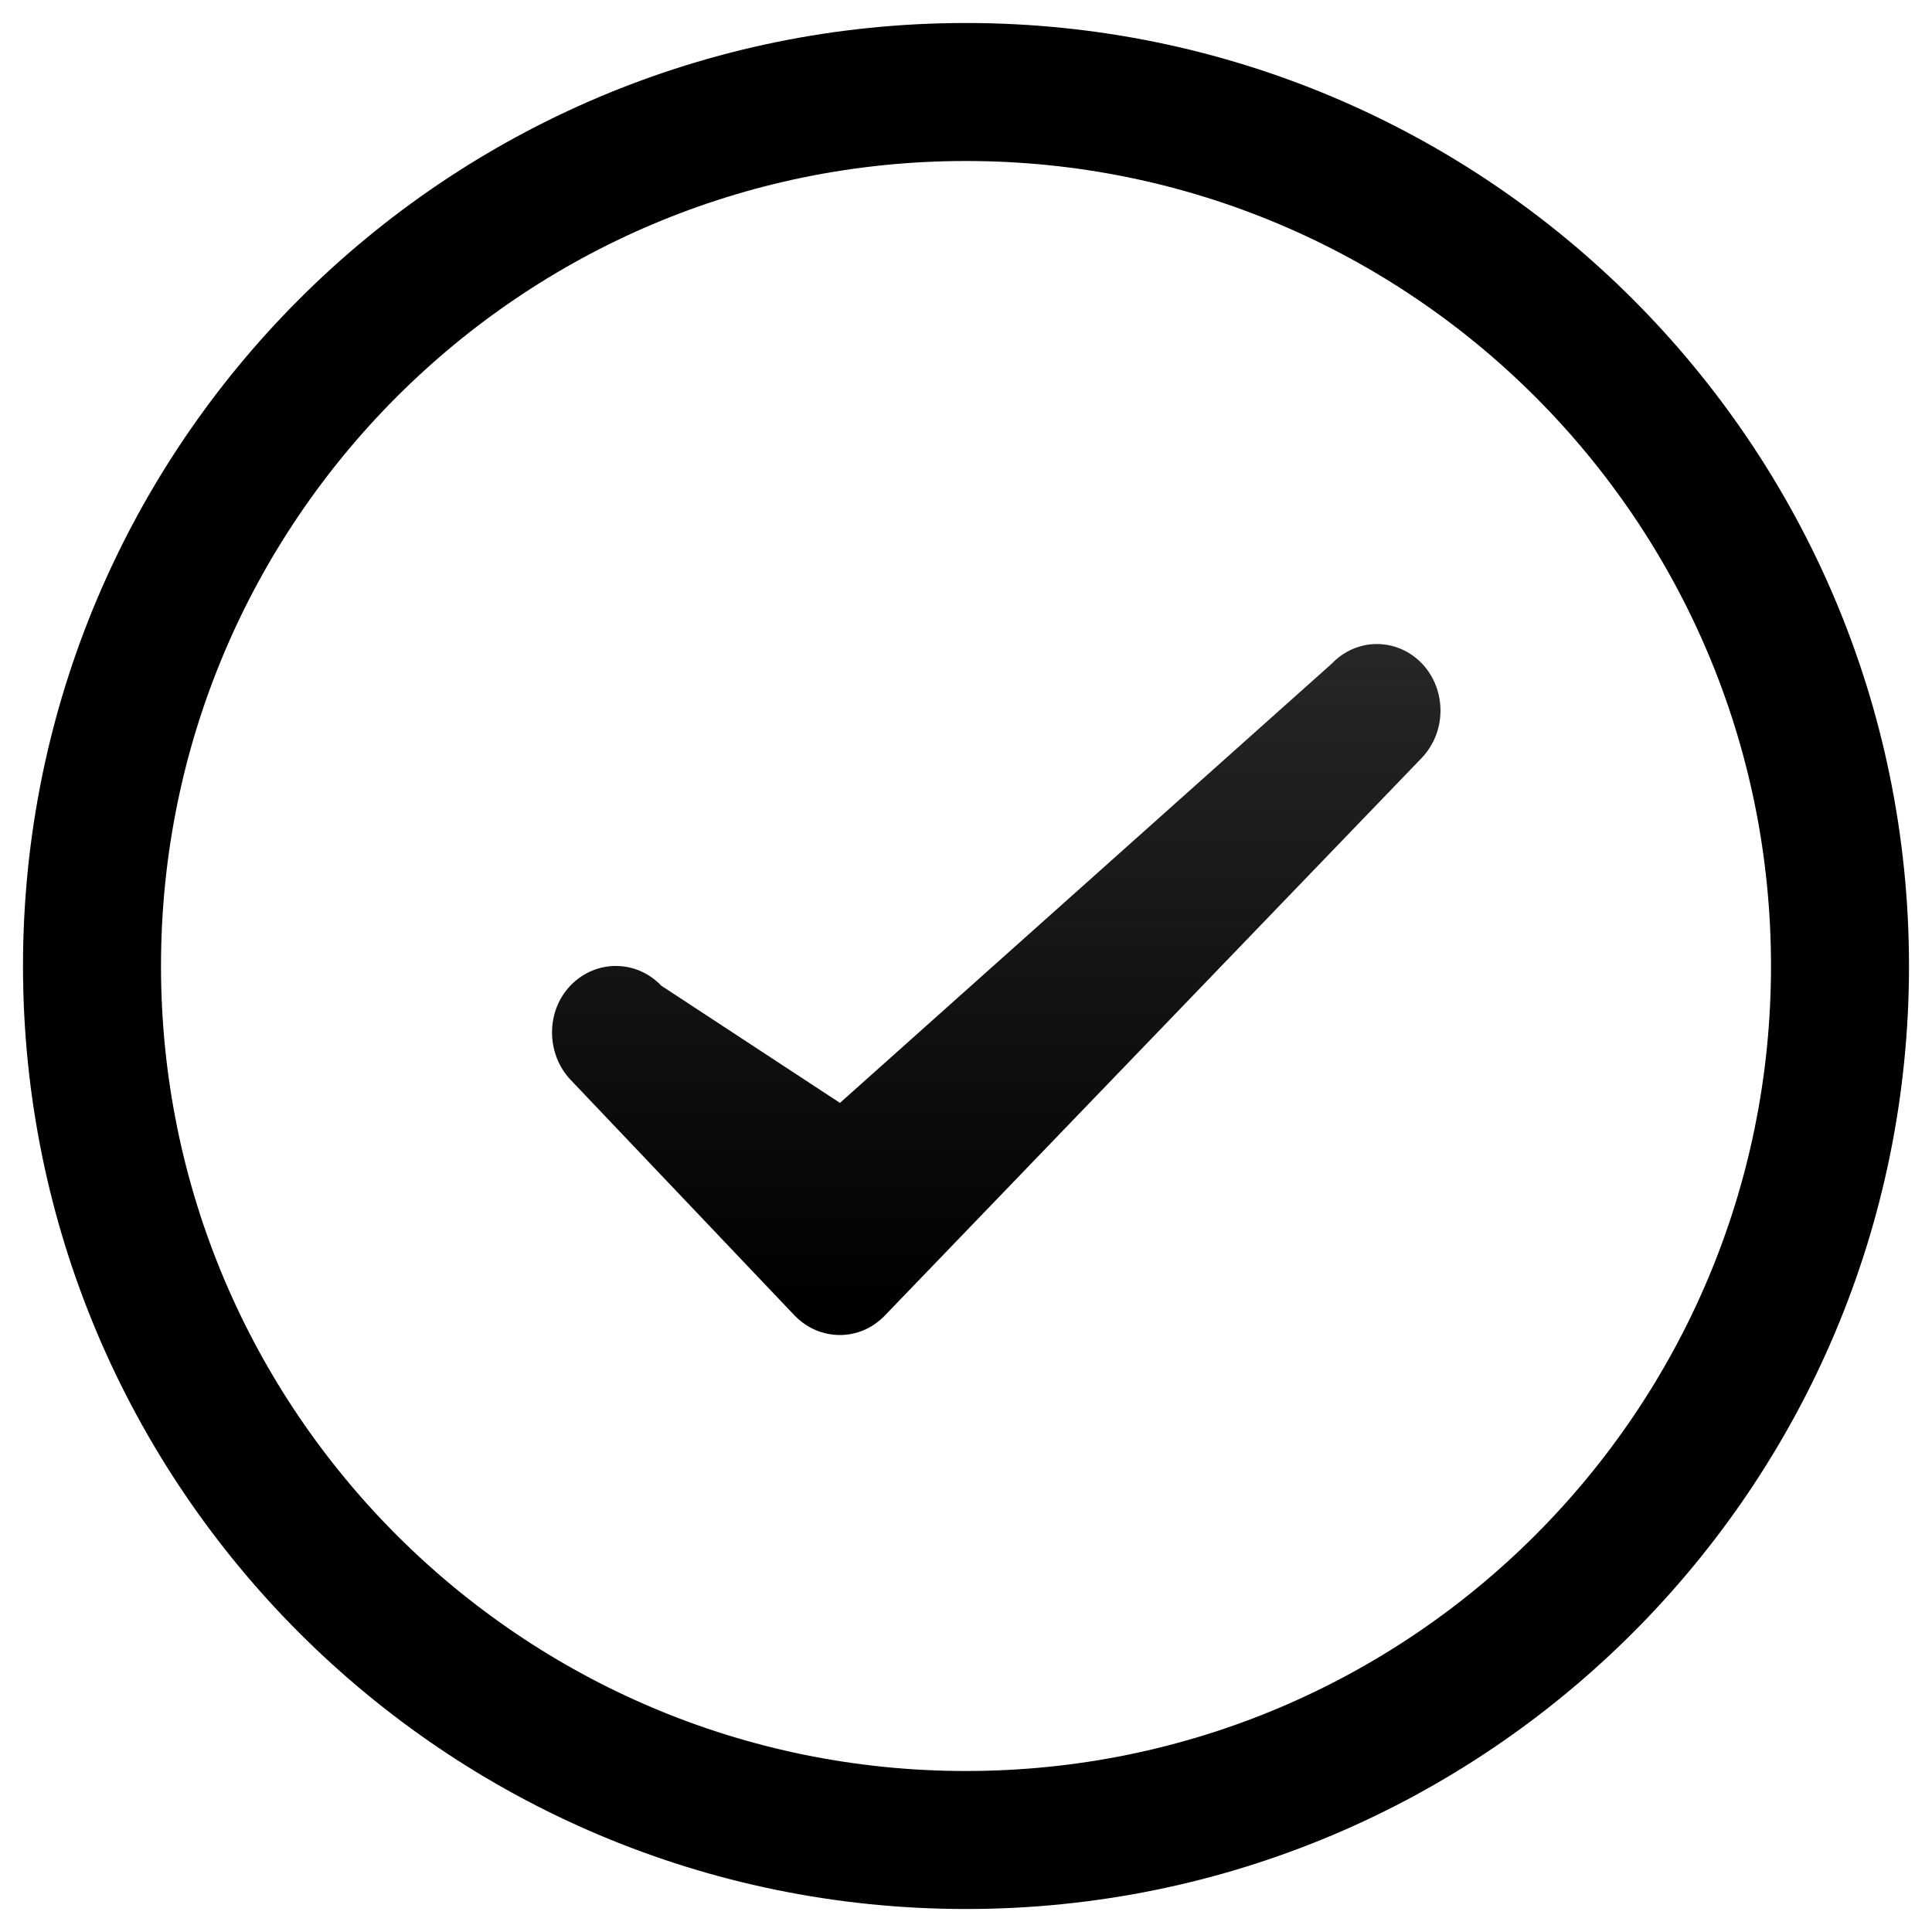
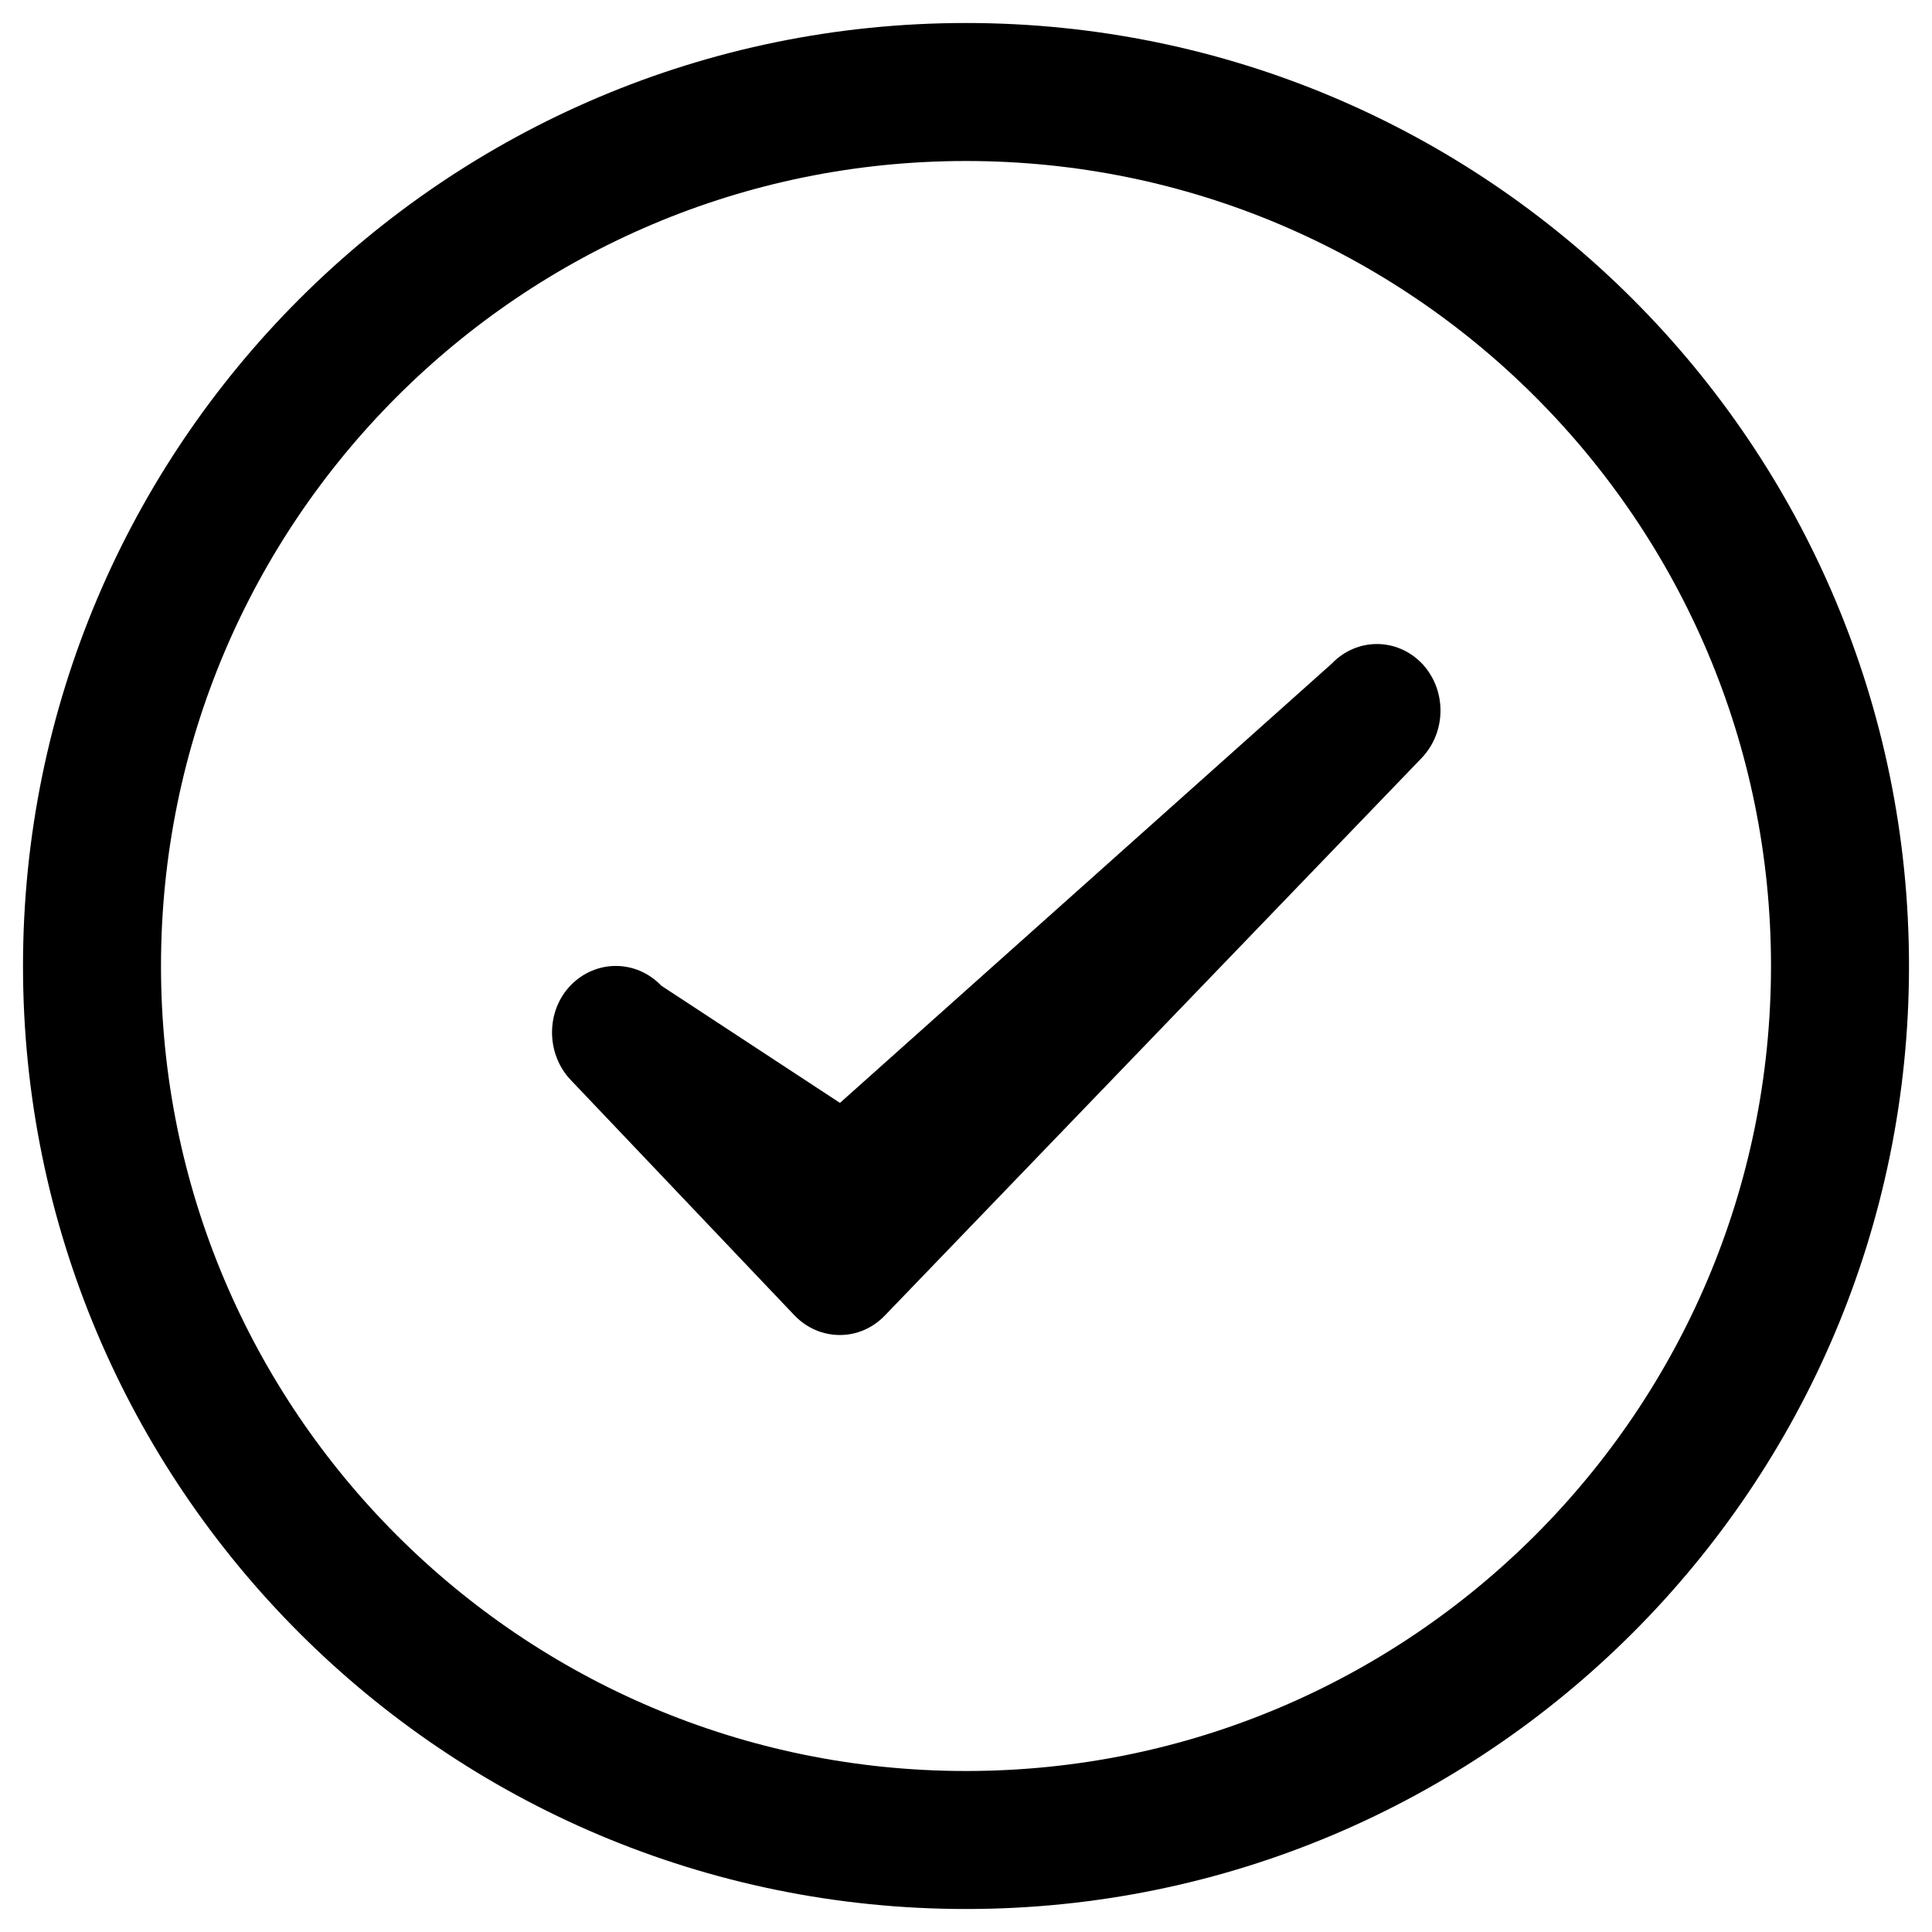
<svg xmlns="http://www.w3.org/2000/svg" viewBox="0 0 21 21" version="1.1">
-   <defs>
-     <linearGradient x1="50%" y1="0%" x2="50%" y2="97.683%" id="linearGradient-1">
-       <stop stop-color="currentColor" offset="0%" />
-       <stop stop-color="currentColor" offset="100%" />
-     </linearGradient>
-     <linearGradient x1="50%" y1="1.784%" x2="50%" y2="96.326%" id="linearGradient-2">
-       <stop stop-color="currentColor" stop-opacity="0.85" offset="0%" />
-       <stop stop-color="currentColor" offset="100%" />
-     </linearGradient>
-   </defs>
-   <g id="Artboard" stroke="none" stroke-width="1" fill="none" fill-rule="evenodd">
-     <g id="checked-(2)" transform="translate(1, 1)">
-       <circle id="Oval" stroke="url(#linearGradient-1)" stroke-width="1.5" cx="9.5" cy="9.5" r="9.5" />
-       <path d="M13.475,6.214 L8.13,10.988 L6.188,9.714 C5.915,9.429 5.478,9.429 5.205,9.708 C4.933,9.987 4.933,10.45 5.2,10.735 L7.636,13.298 C7.773,13.44 7.949,13.511 8.13,13.511 C8.306,13.511 8.483,13.44 8.619,13.298 L14.452,7.24 C14.725,6.955 14.725,6.498 14.458,6.214 C14.185,5.929 13.748,5.929 13.475,6.214 Z" id="Path" fill="url(#linearGradient-2)" />
+   <g stroke="none" stroke-width="1" fill="none" fill-rule="evenodd">
+     <g transform="translate(1, 1)">
+       <circle stroke="currentColor" stroke-width="1.5" cx="9.5" cy="9.5" r="9.5" />
+       <path d="M13.475,6.214 L8.13,10.988 L6.188,9.714 C5.915,9.429 5.478,9.429 5.205,9.708 C4.933,9.987 4.933,10.45 5.2,10.735 L7.636,13.298 C7.773,13.44 7.949,13.511 8.13,13.511 C8.306,13.511 8.483,13.44 8.619,13.298 L14.452,7.24 C14.725,6.955 14.725,6.498 14.458,6.214 C14.185,5.929 13.748,5.929 13.475,6.214 Z" fill="currentColor" />
    </g>
  </g>
</svg>
